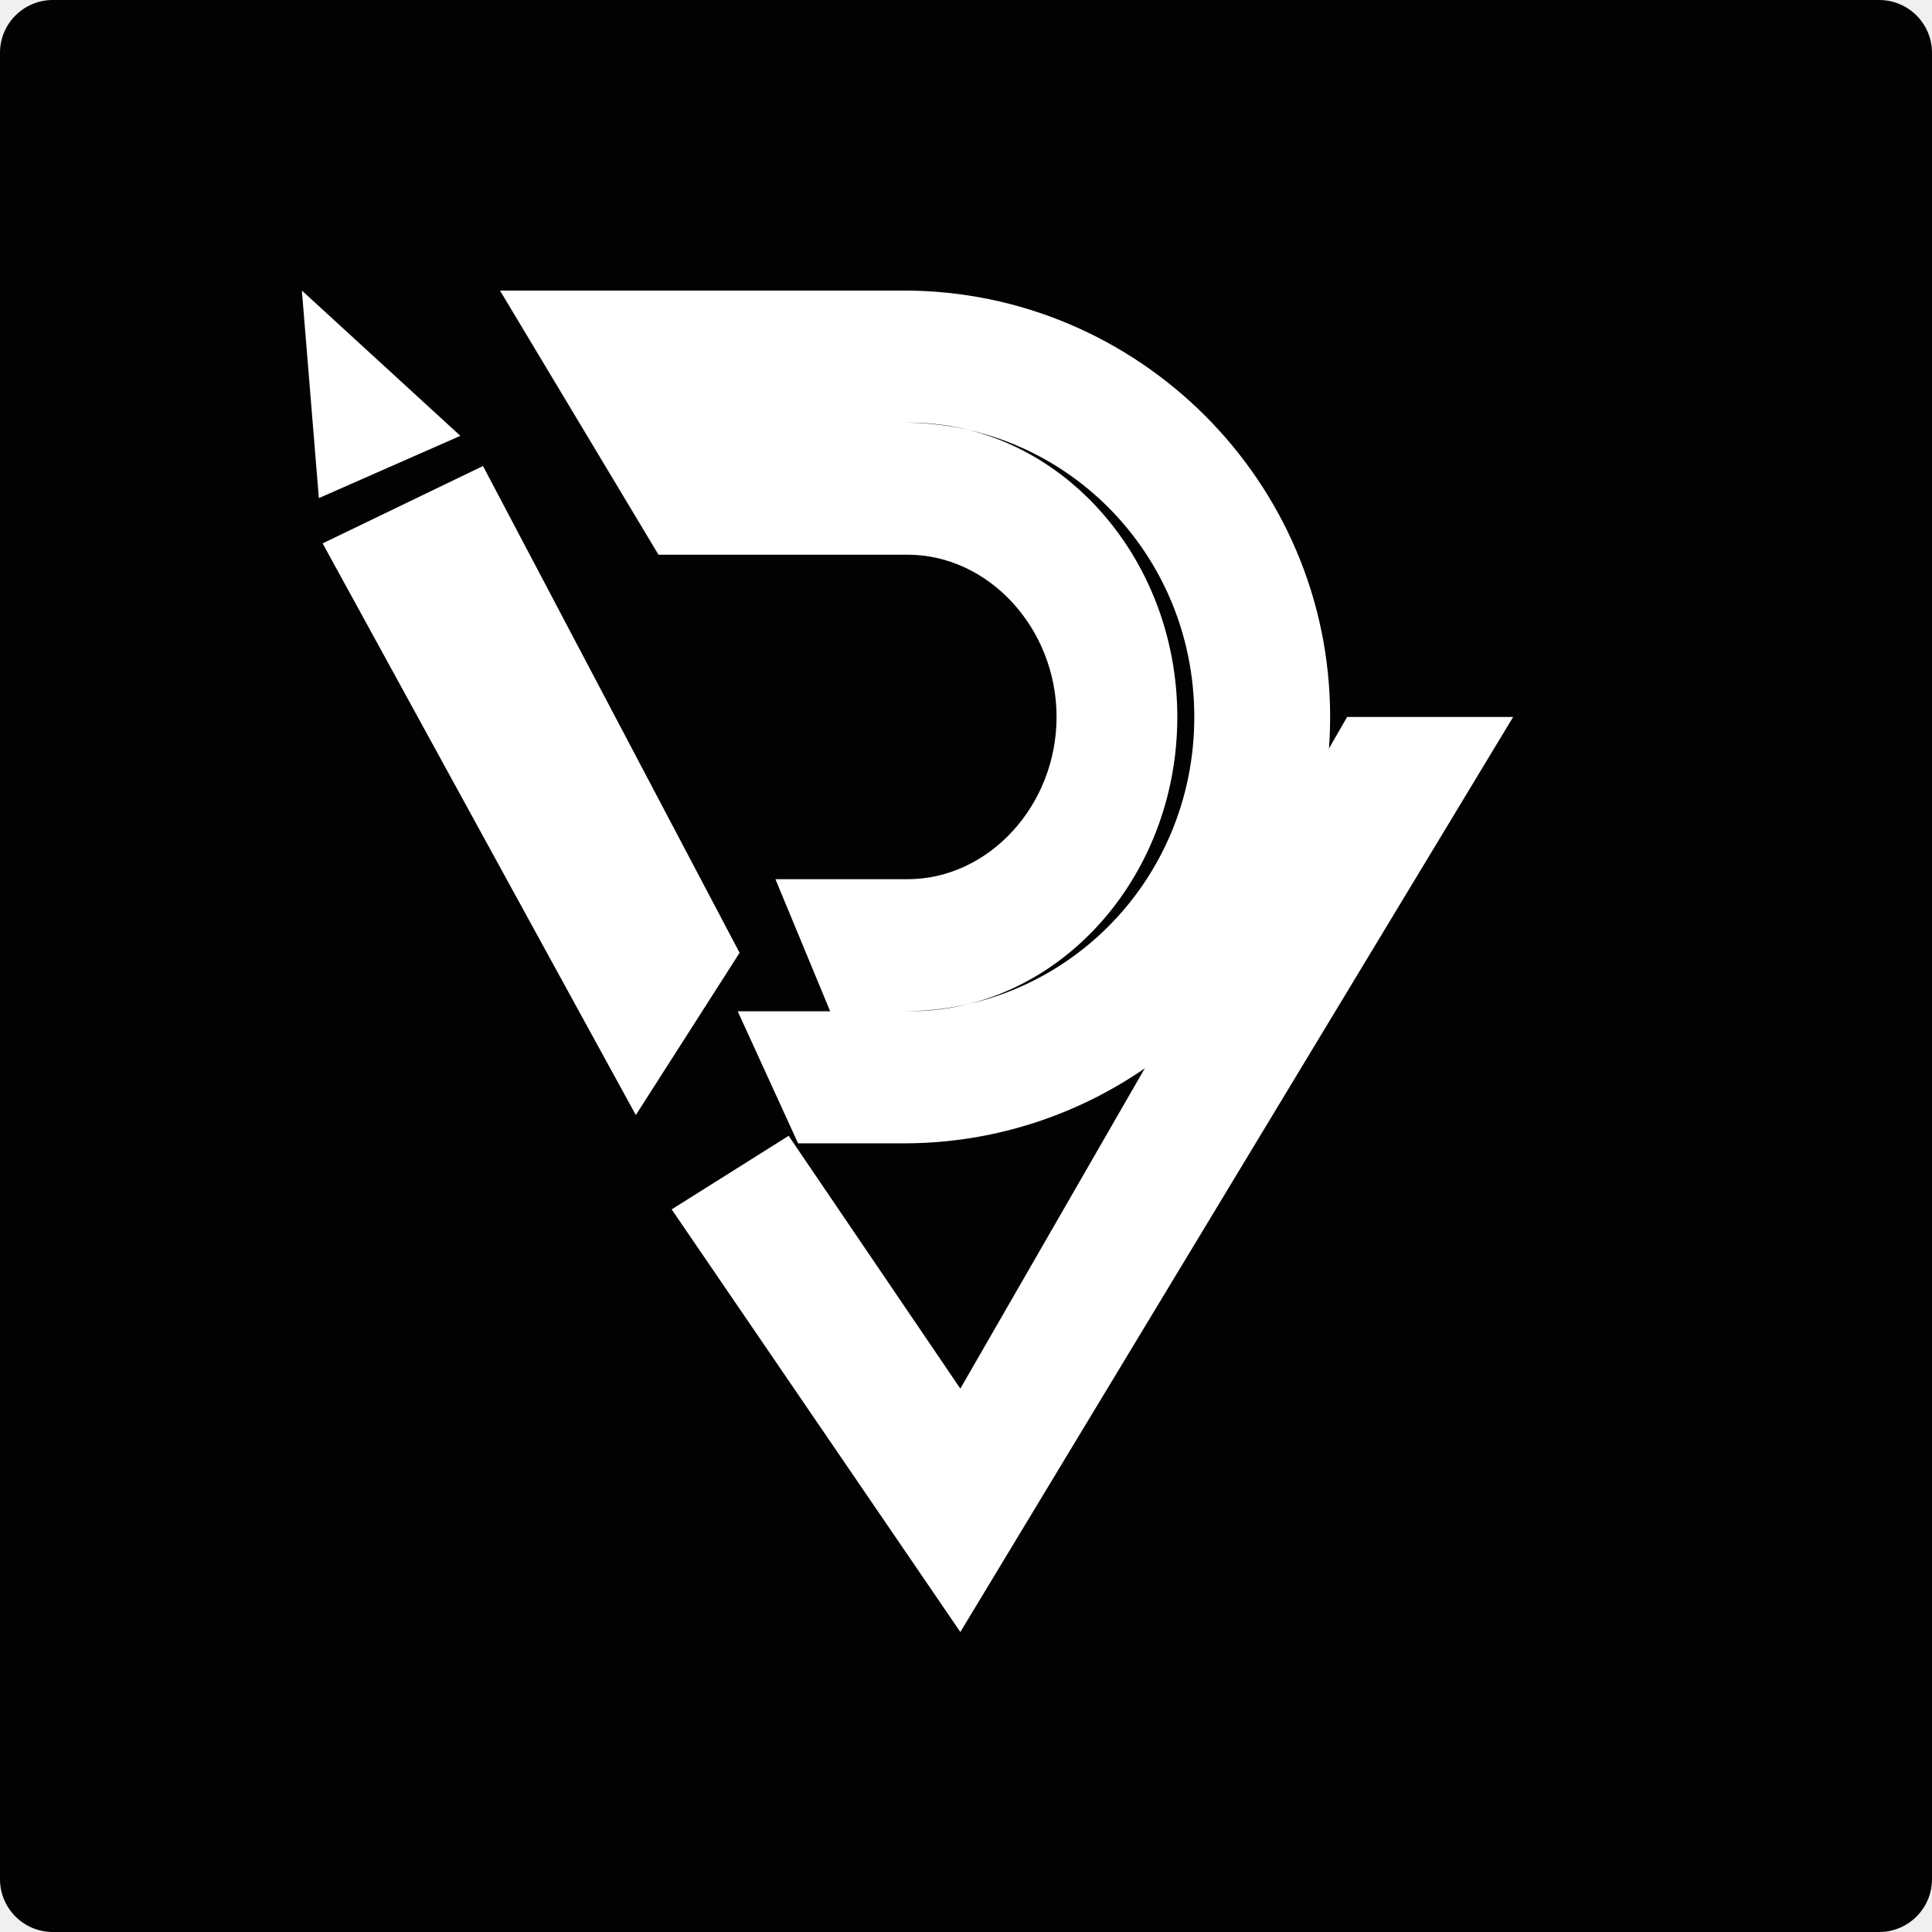
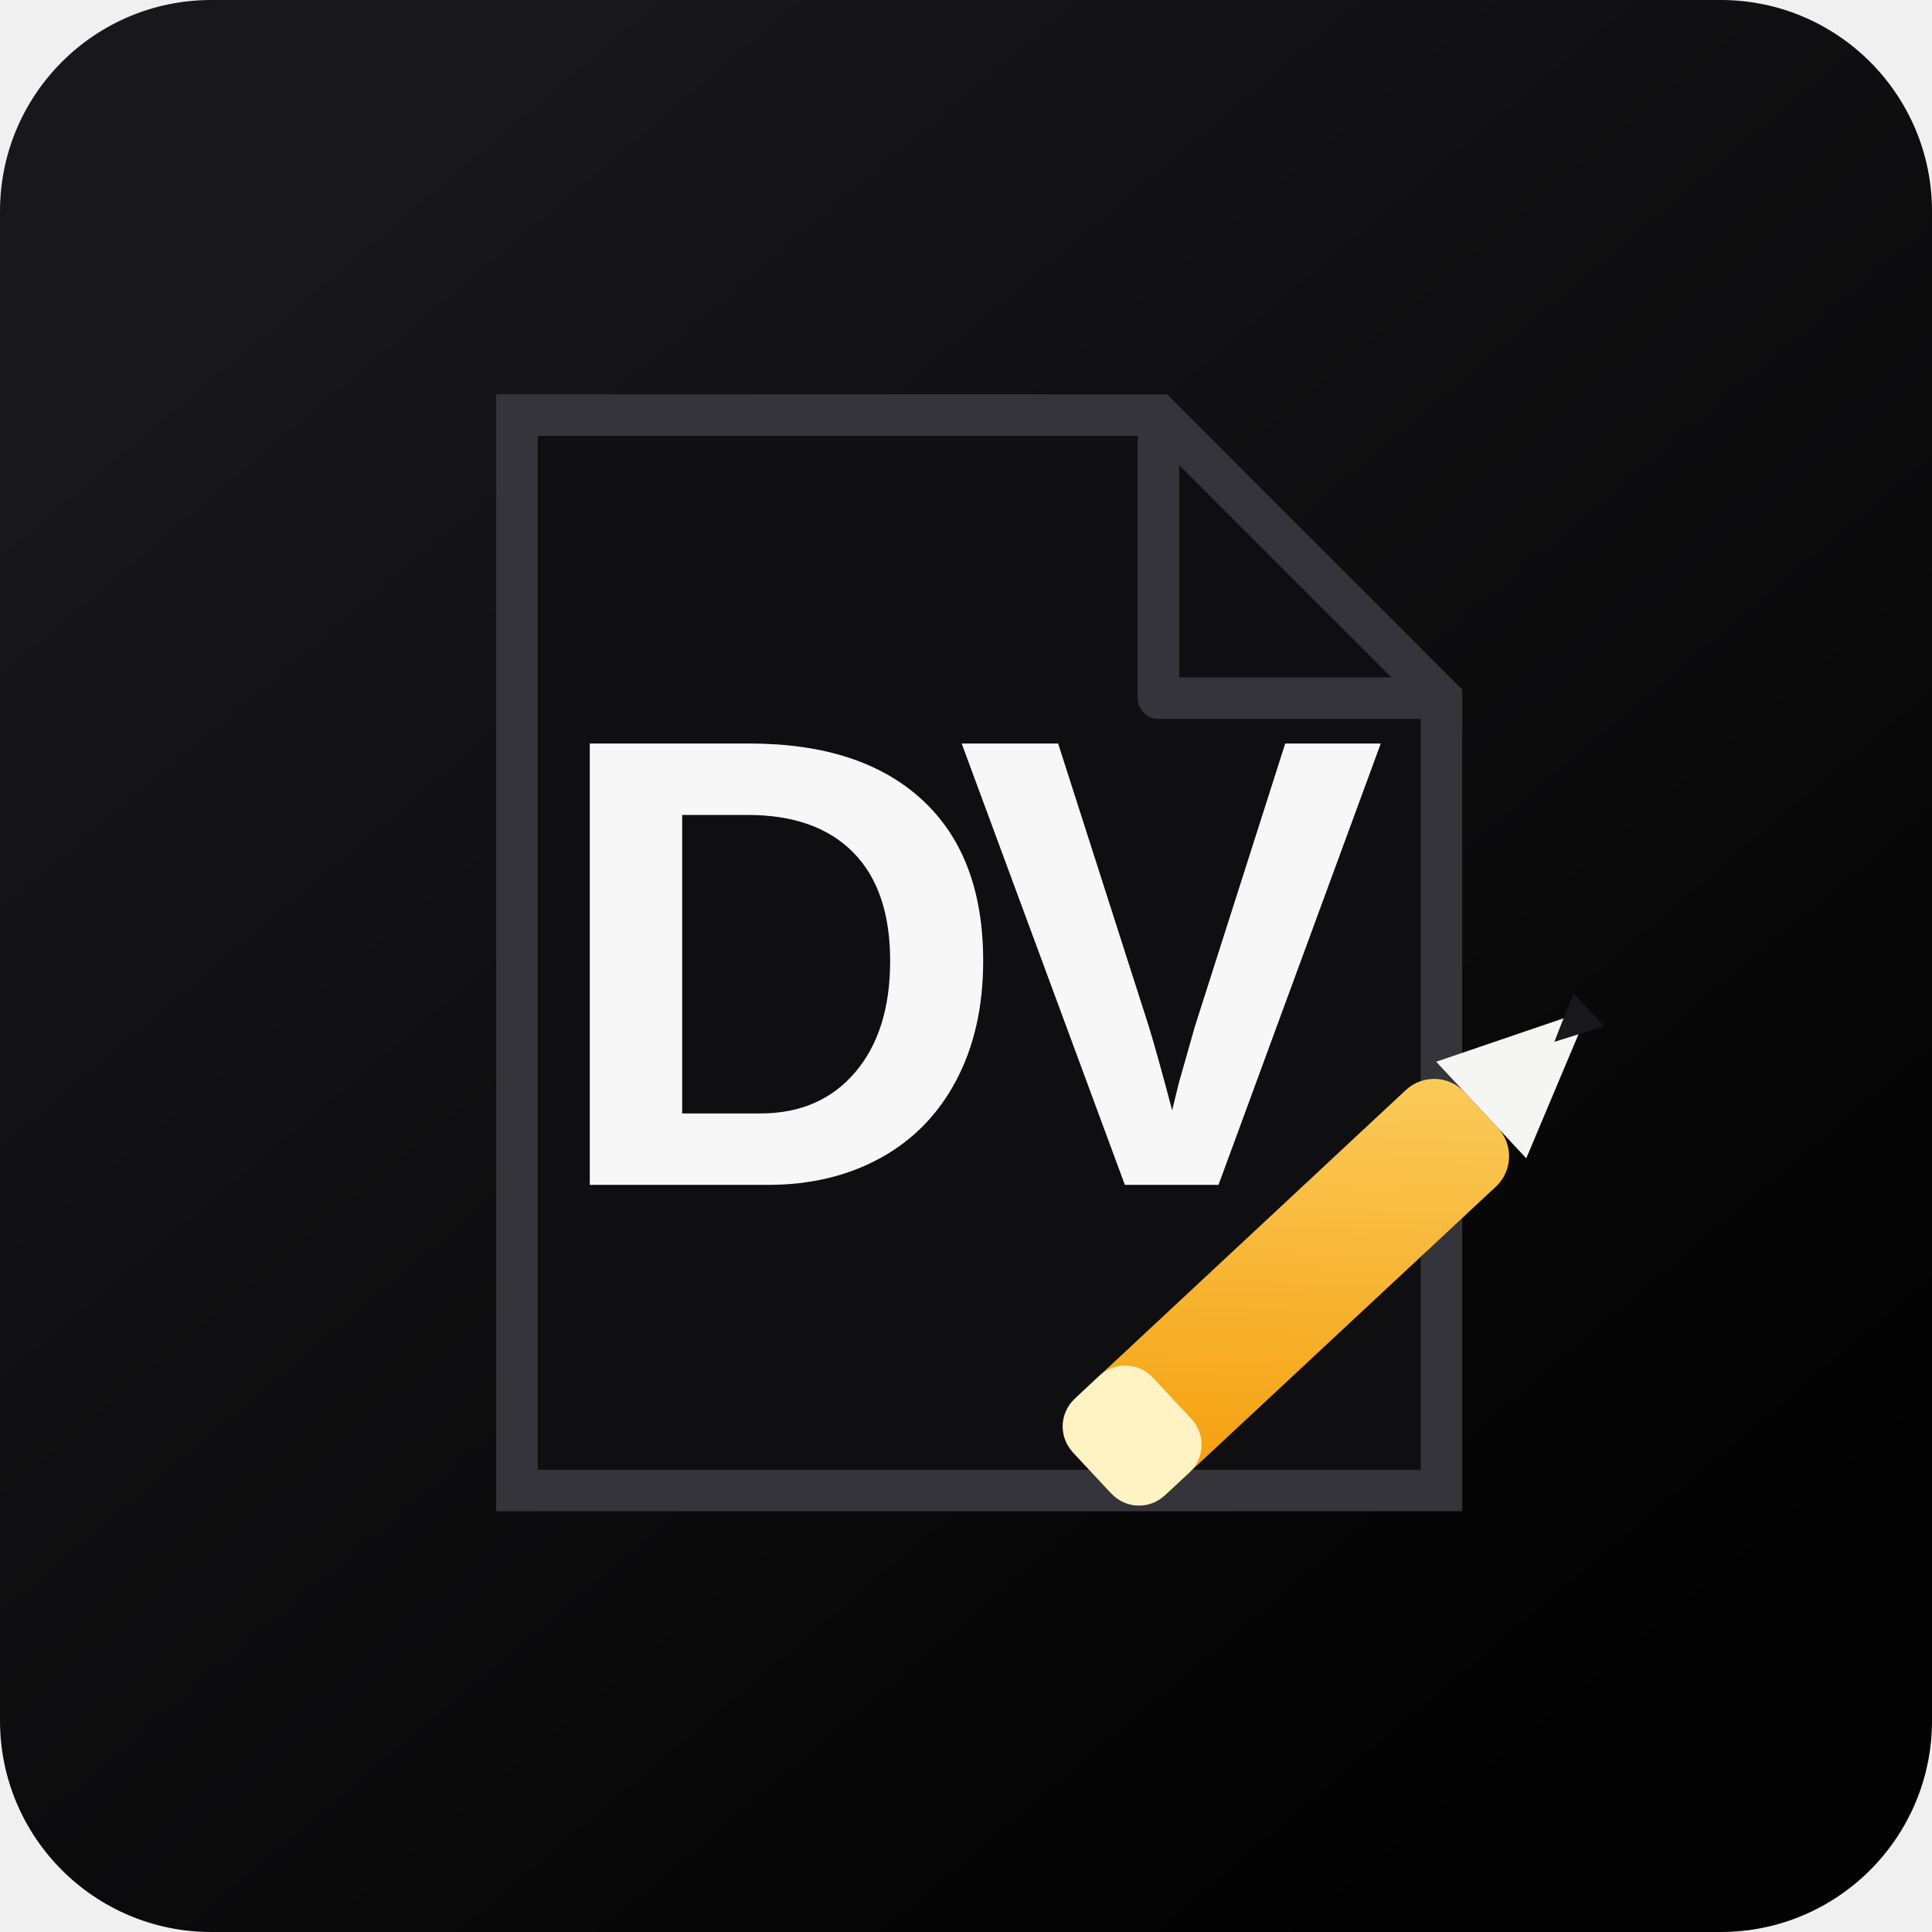
<svg xmlns="http://www.w3.org/2000/svg" viewBox="0 0 1024 1024">
-   <rect width="1024" height="1024" rx="28" fill="#020202" />
-   <path fill="#fff" d="M160 154 244 231 169 264z" />
-   <path fill="#fff" d="M171 288 256 247 392 505 337 591z" />
-   <path fill="#fff" fill-rule="evenodd" d="M265 154h214c124 0 226 101 226 226S603 606 479 606h-56l-32-70h88c85 0 154-69 154-156s-69-156-154-156H307zM482 224c78 0 142 70 142 156s-64 156-142 156h-42l-29-70h70c43 0 79-39 79-86s-36-86-79-86H349l-42-70z" />
-   <path fill="#fff" d="M418 602 509 736 714 380h88L509 865 356 641z" />
+   <defs>
+     <linearGradient id="bg" x1="176" y1="116" x2="850" y2="916" gradientUnits="userSpaceOnUse">
+       <stop stop-color="#18181b" />
+       <stop offset="1" stop-color="#020202" />
+     </linearGradient>
+     <linearGradient id="pencil" x1="569" y1="719" x2="823" y2="465" gradientUnits="userSpaceOnUse">
+       <stop stop-color="#f59e0b" />
+       <stop offset="1" stop-color="#fde68a" />
+     </linearGradient>
+   </defs>
+   <rect width="1024" height="1024" rx="112" fill="url(#bg)" />
+   <path d="M274 220h340l150 150v420H274z" fill="#0f0f12" stroke="#34343a" stroke-width="22" />
+   <path d="M614 220v150h150" fill="none" stroke="#34343a" stroke-width="22" stroke-linejoin="round" />
+   <text x="512" y="628" fill="#f7f7f8" font-family="Aptos Display, Segoe UI, Arial, sans-serif" font-size="340" font-weight="800" letter-spacing="-28" text-anchor="middle">DV</text>
+   <g transform="rotate(-43 690 677)">
+     <rect x="538" y="642" width="282" height="70" rx="22" fill="url(#pencil)" />
+     <rect x="538" y="642" width="58" height="70" rx="20" fill="#fff3c4" />
+     <path d="M820 642l78 35-78 35z" fill="#f5f5f4" />
+     <path d="M873 677l25-12v24z" fill="#18181b" />
+   </g>
</svg>
